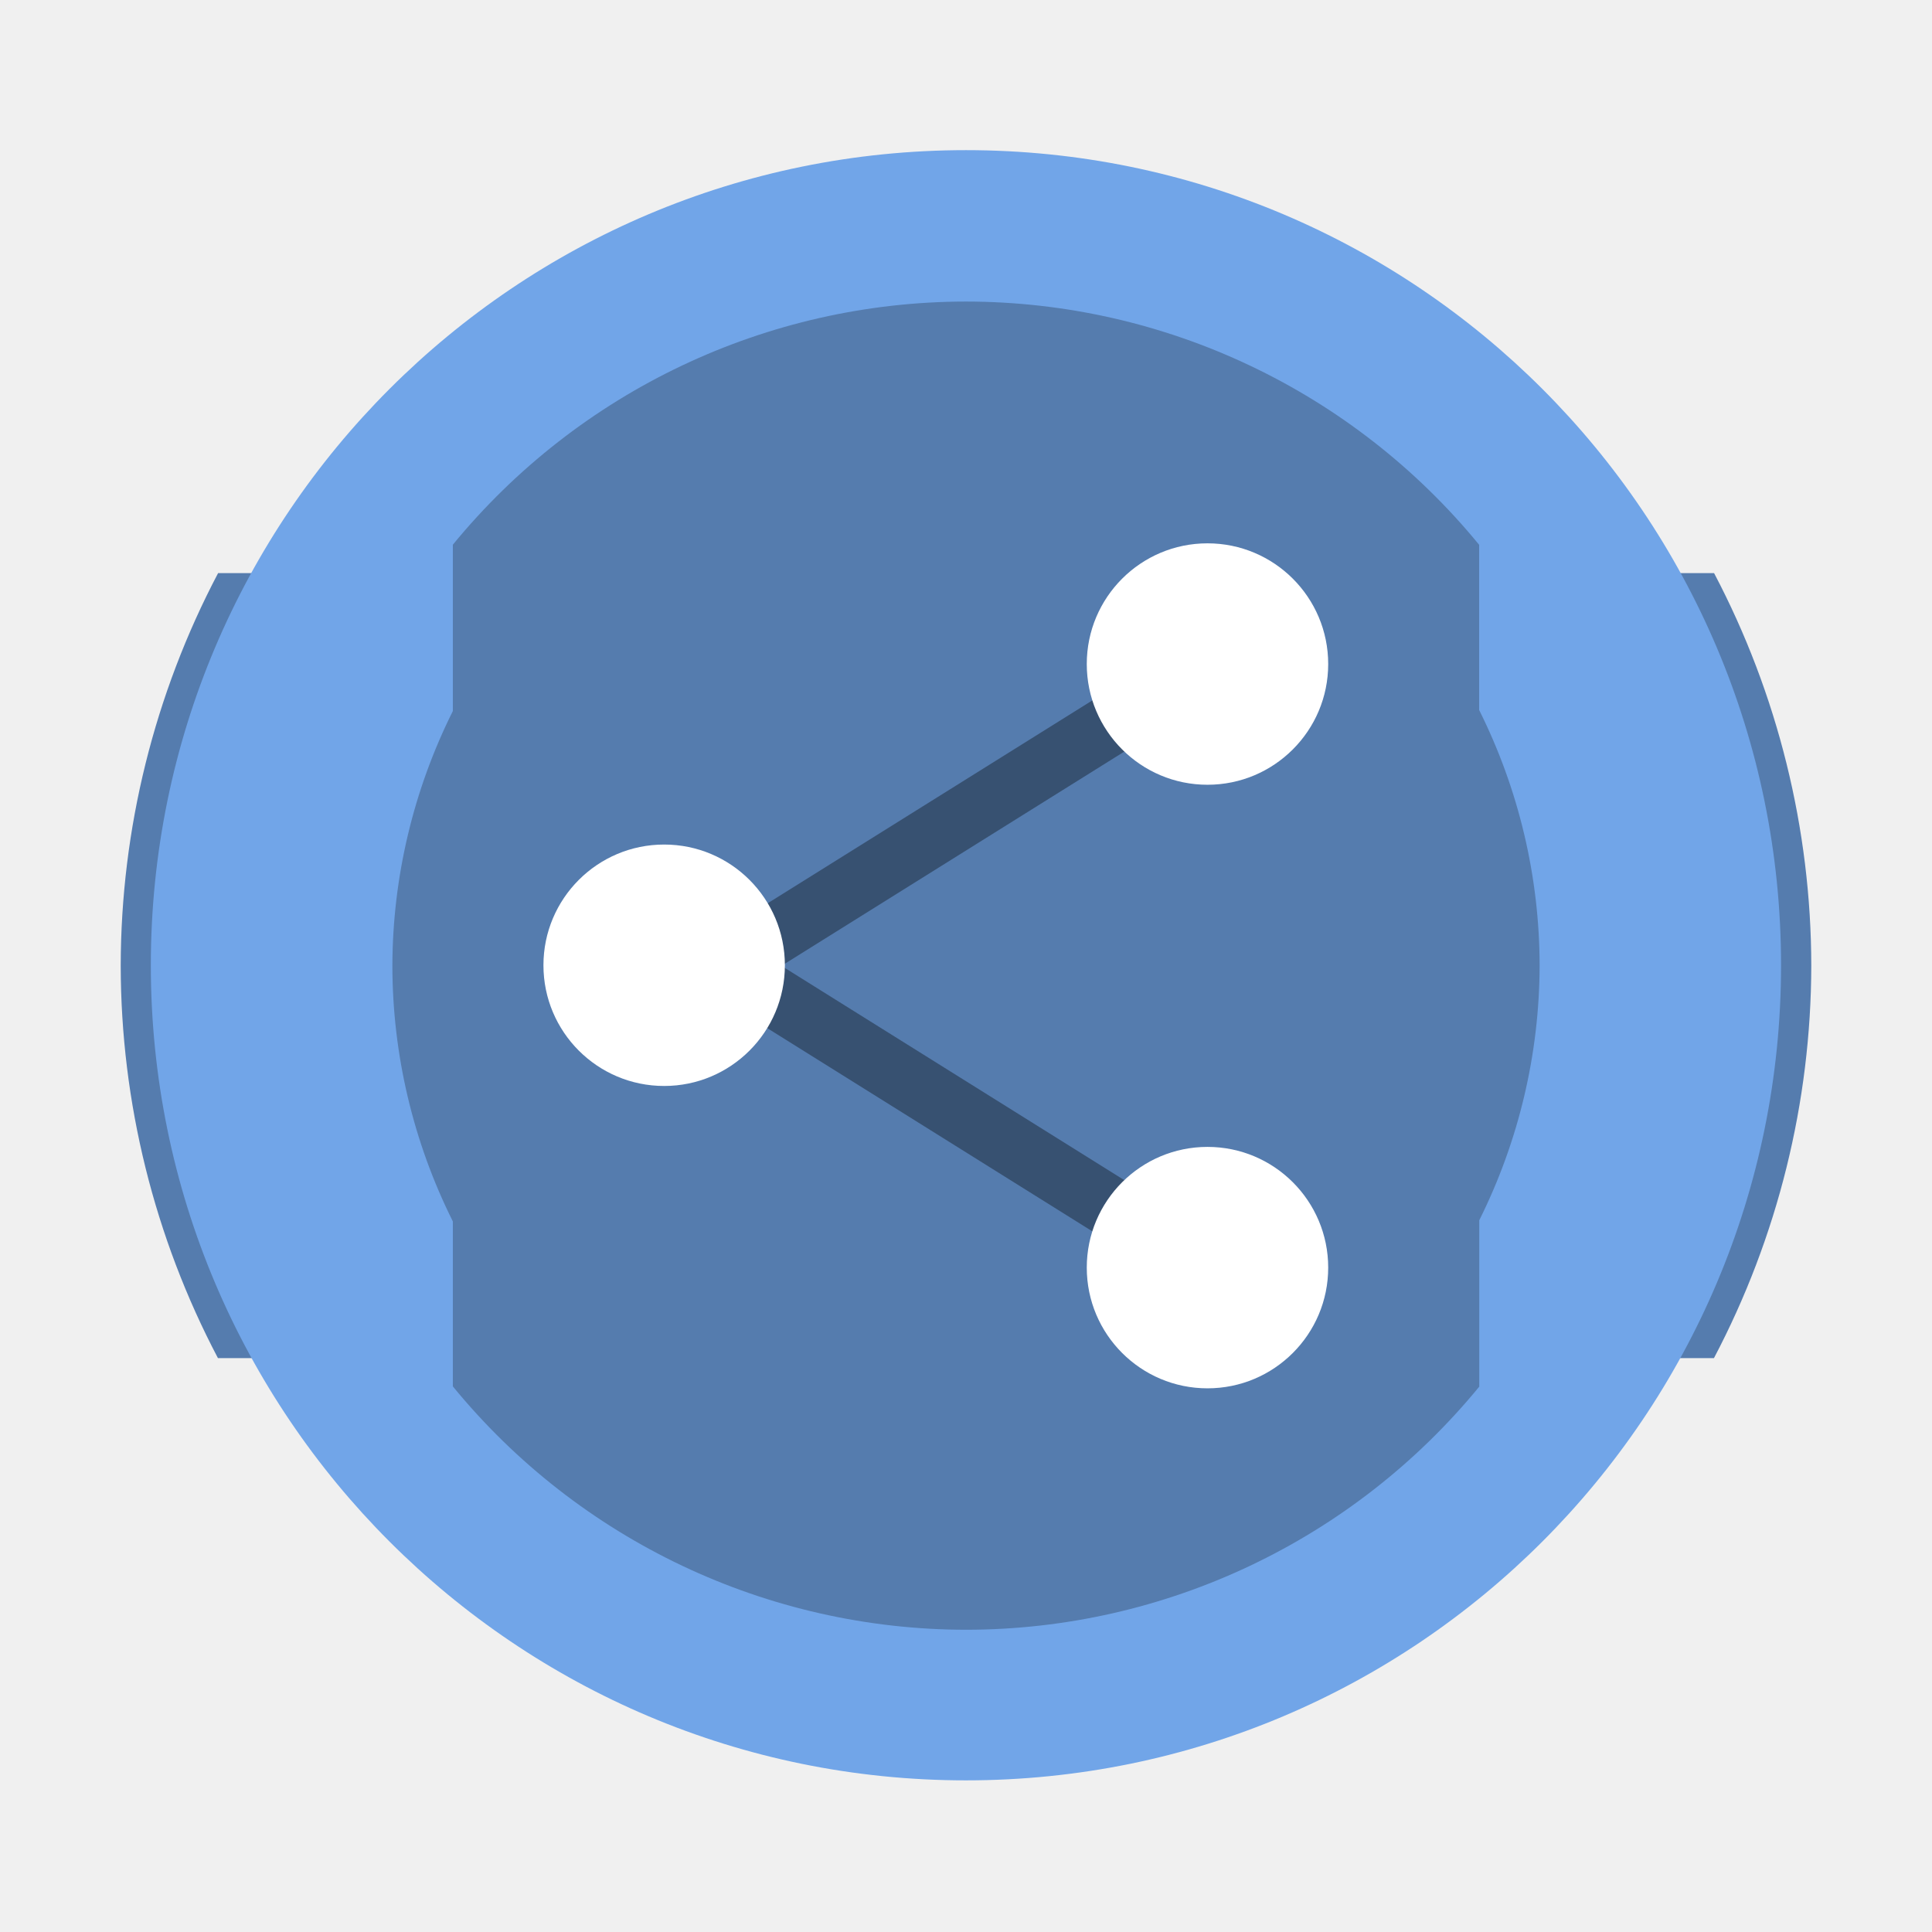
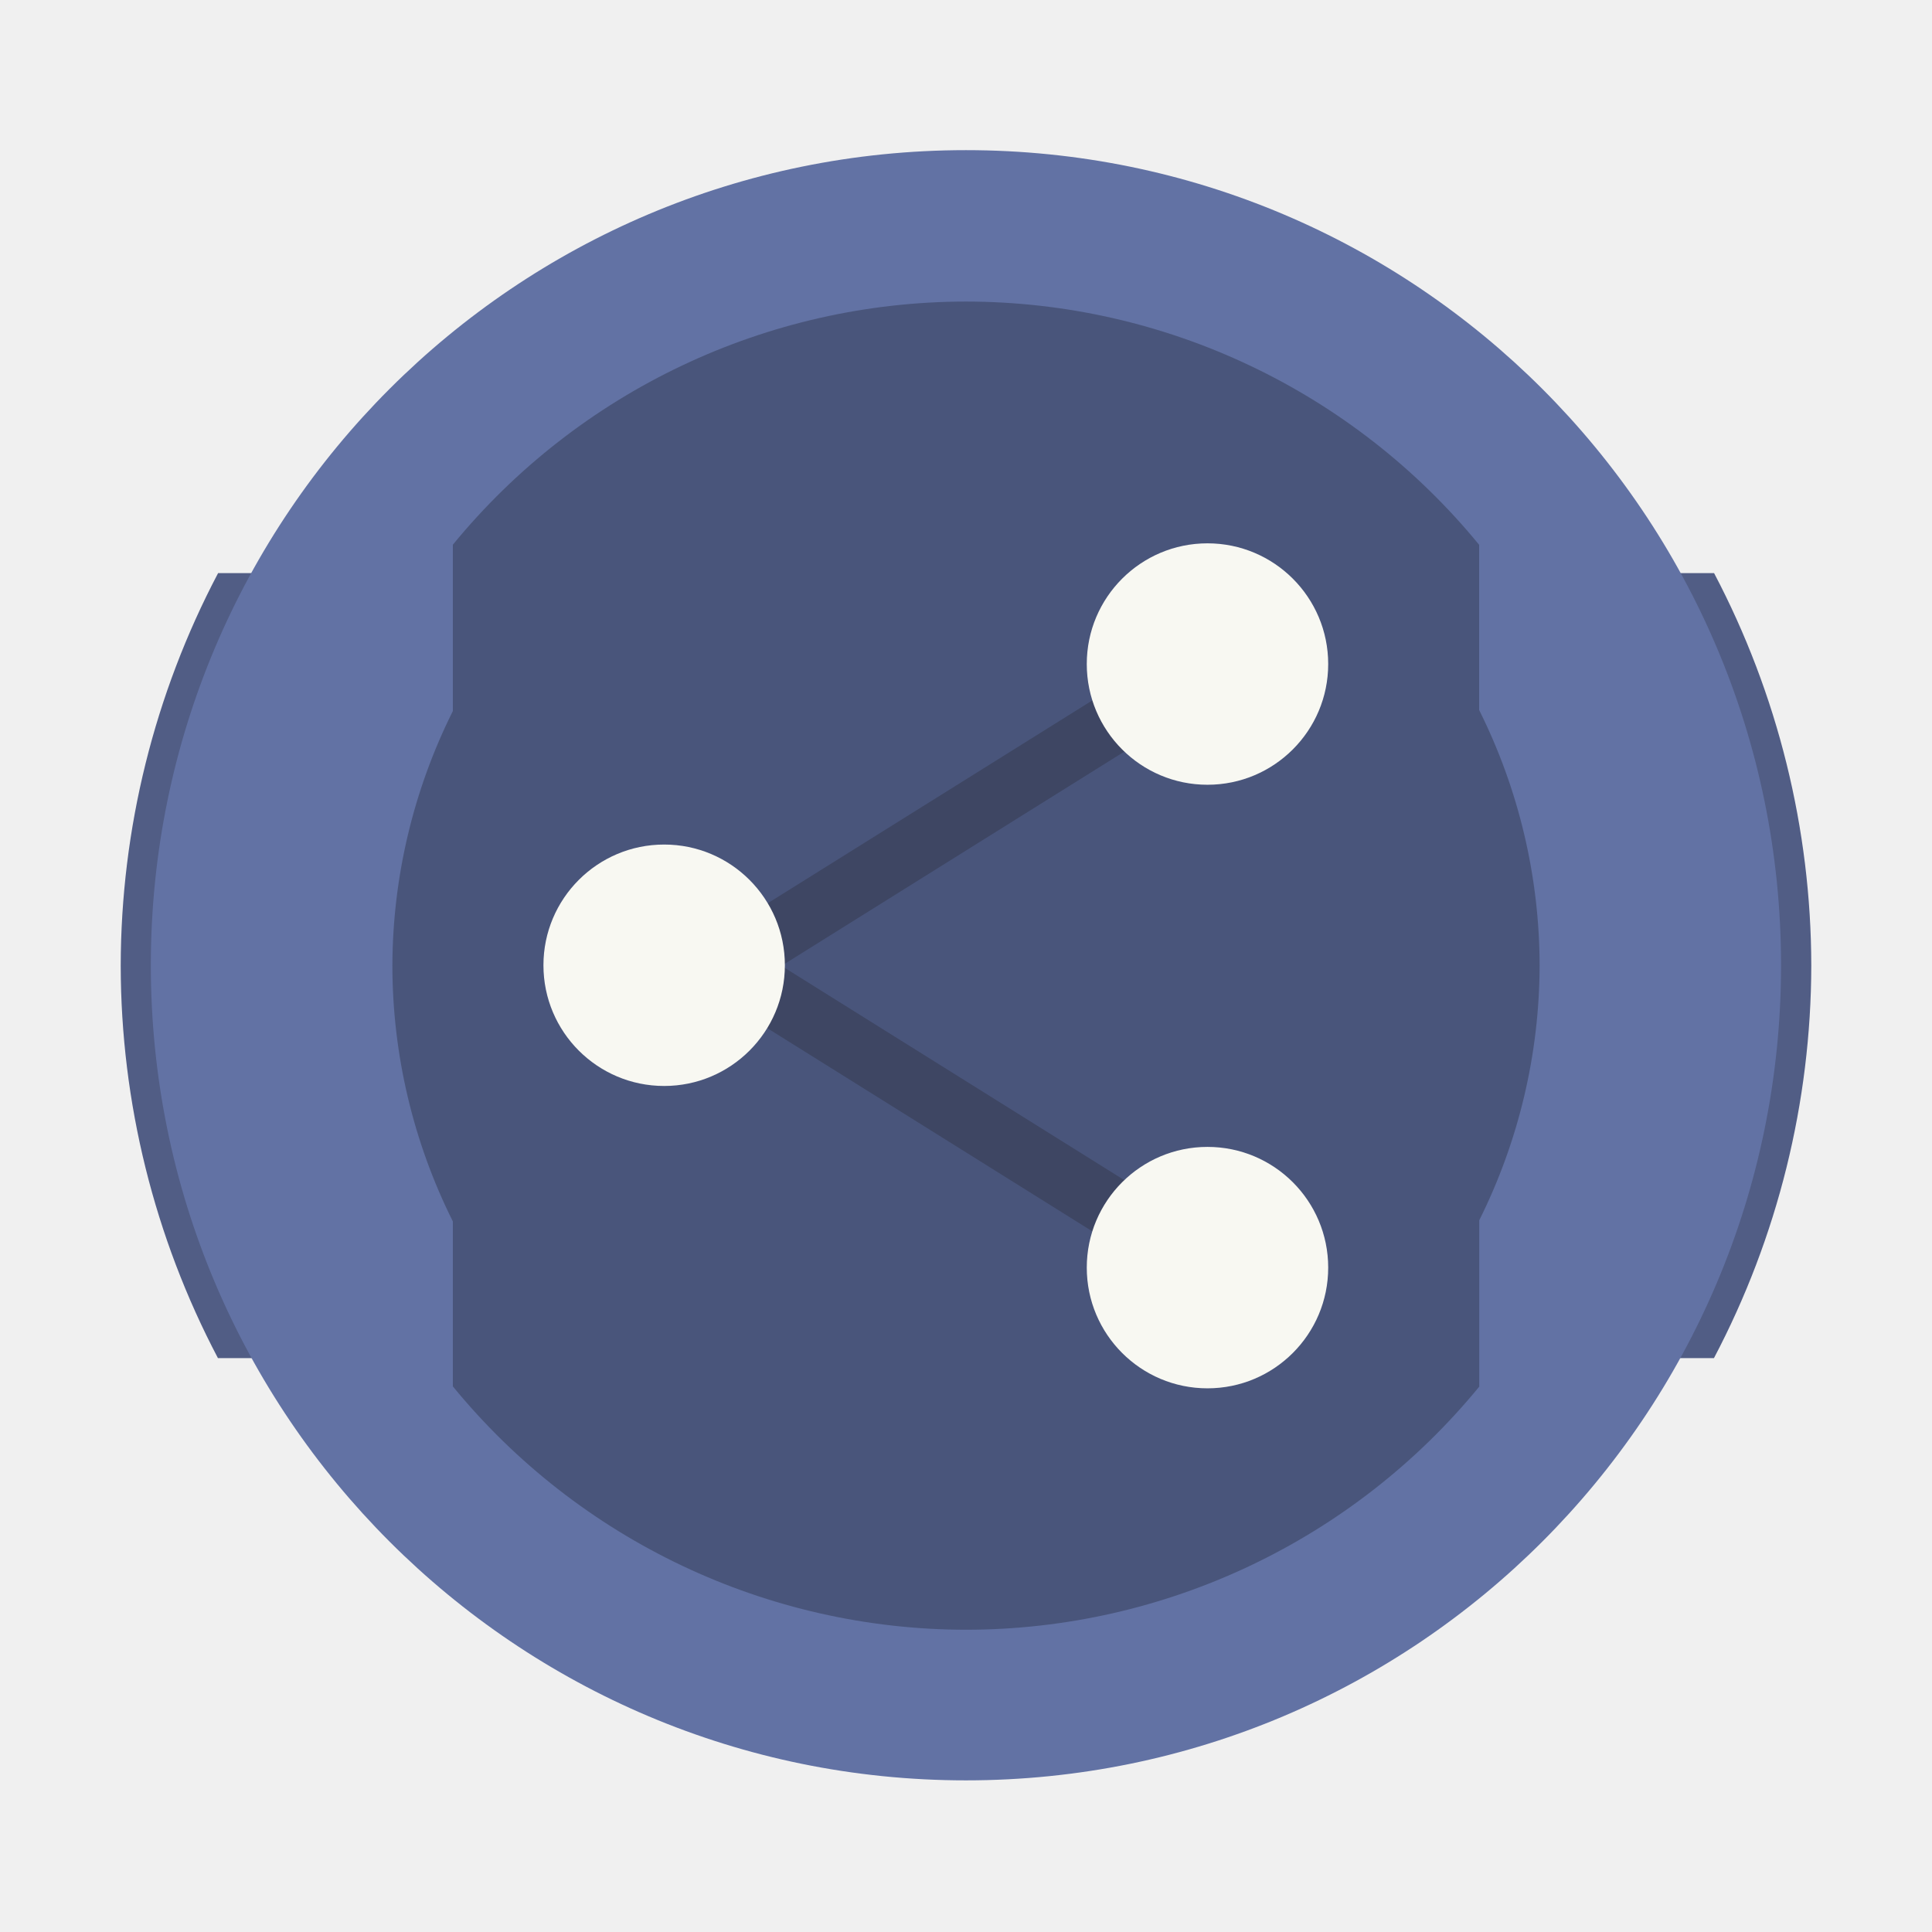
- <svg xmlns="http://www.w3.org/2000/svg" width="64" height="64" version="1.1" viewBox="0 0 16.933 16.933">
-   <g transform="translate(0 -280.07)">
-     <path d="M1.911 285.094a7.408 7.408 0 0 0-.853 3.44 7.408 7.408 0 0 0 .852 3.439h13.112a7.408 7.408 0 0 0 .853-3.44 7.408 7.408 0 0 0-.852-3.44H1.911z" fill="#557cae" paint-order="stroke markers fill" />
-     <circle cx="8.466" cy="288.53" r="7.144" fill="#71a5e8" style="paint-order:stroke markers fill" />
-     <path d="M8.467 282.713a5.82 5.82 0 0 0-4.498 2.131v1.458a5.027 5.027 0 0 0-.53 2.231 5.027 5.027 0 0 0 .53 2.242v1.446a5.82 5.82 0 0 0 4.498 2.133 5.82 5.82 0 0 0 4.498-2.131v-1.458a5.027 5.027 0 0 0 .529-2.232 5.027 5.027 0 0 0-.53-2.24v-1.448a5.82 5.82 0 0 0-4.497-2.132z" opacity=".25" paint-order="stroke markers fill" />
-     <path d="m10.583 285.89-4.233 2.645 4.233 2.646" fill="none" opacity=".35" stroke="#000" stroke-width=".529" />
-     <g fill="#fff">
-       <circle cx="5.821" cy="288.53" r="1.058" paint-order="markers stroke fill" />
-       <circle cx="10.583" cy="285.89" r="1.058" paint-order="markers stroke fill" />
-       <circle cx="10.583" cy="291.18" r="1.058" paint-order="markers stroke fill" />
+ <svg xmlns="http://www.w3.org/2000/svg" width="64" height="64" version="1.1" viewBox="0 0 16.933 16.933" id="svg20126">
+   <defs id="defs20130" />
+   <g transform="translate(0 -280.07)" id="g20124">
+     <path d="M1.911 285.094a7.408 7.408 0 0 0-.853 3.44 7.408 7.408 0 0 0 .852 3.439h13.112a7.408 7.408 0 0 0 .853-3.44 7.408 7.408 0 0 0-.852-3.44H1.911z" fill="#557cae" paint-order="stroke markers fill" id="path20108" style="fill:#515d85" />
+     <circle cx="8.466" cy="288.53" r="7.144" fill="#71a5e8" style="paint-order:stroke markers fill;fill:#6272a4" id="circle20110" />
+     <path d="M8.467 282.713a5.82 5.82 0 0 0-4.498 2.131v1.458a5.027 5.027 0 0 0-.53 2.231 5.027 5.027 0 0 0 .53 2.242v1.446a5.82 5.82 0 0 0 4.498 2.133 5.82 5.82 0 0 0 4.498-2.131v-1.458a5.027 5.027 0 0 0 .529-2.232 5.027 5.027 0 0 0-.53-2.24v-1.448a5.82 5.82 0 0 0-4.497-2.132z" opacity=".25" paint-order="stroke markers fill" id="path20112" />
+     <path d="m10.583 285.89-4.233 2.645 4.233 2.646" fill="none" opacity=".35" stroke="#282a36" stroke-width=".529" id="path20114" style="stroke:#282a36" />
+     <g fill="#f8f8f2" id="g20122">
+       <circle cx="5.821" cy="288.53" r="1.058" paint-order="markers stroke fill" id="circle20116" />
+       <circle cx="10.583" cy="285.89" r="1.058" paint-order="markers stroke fill" id="circle20118" />
+       <circle cx="10.583" cy="291.18" r="1.058" paint-order="markers stroke fill" id="circle20120" />
    </g>
  </g>
</svg>
